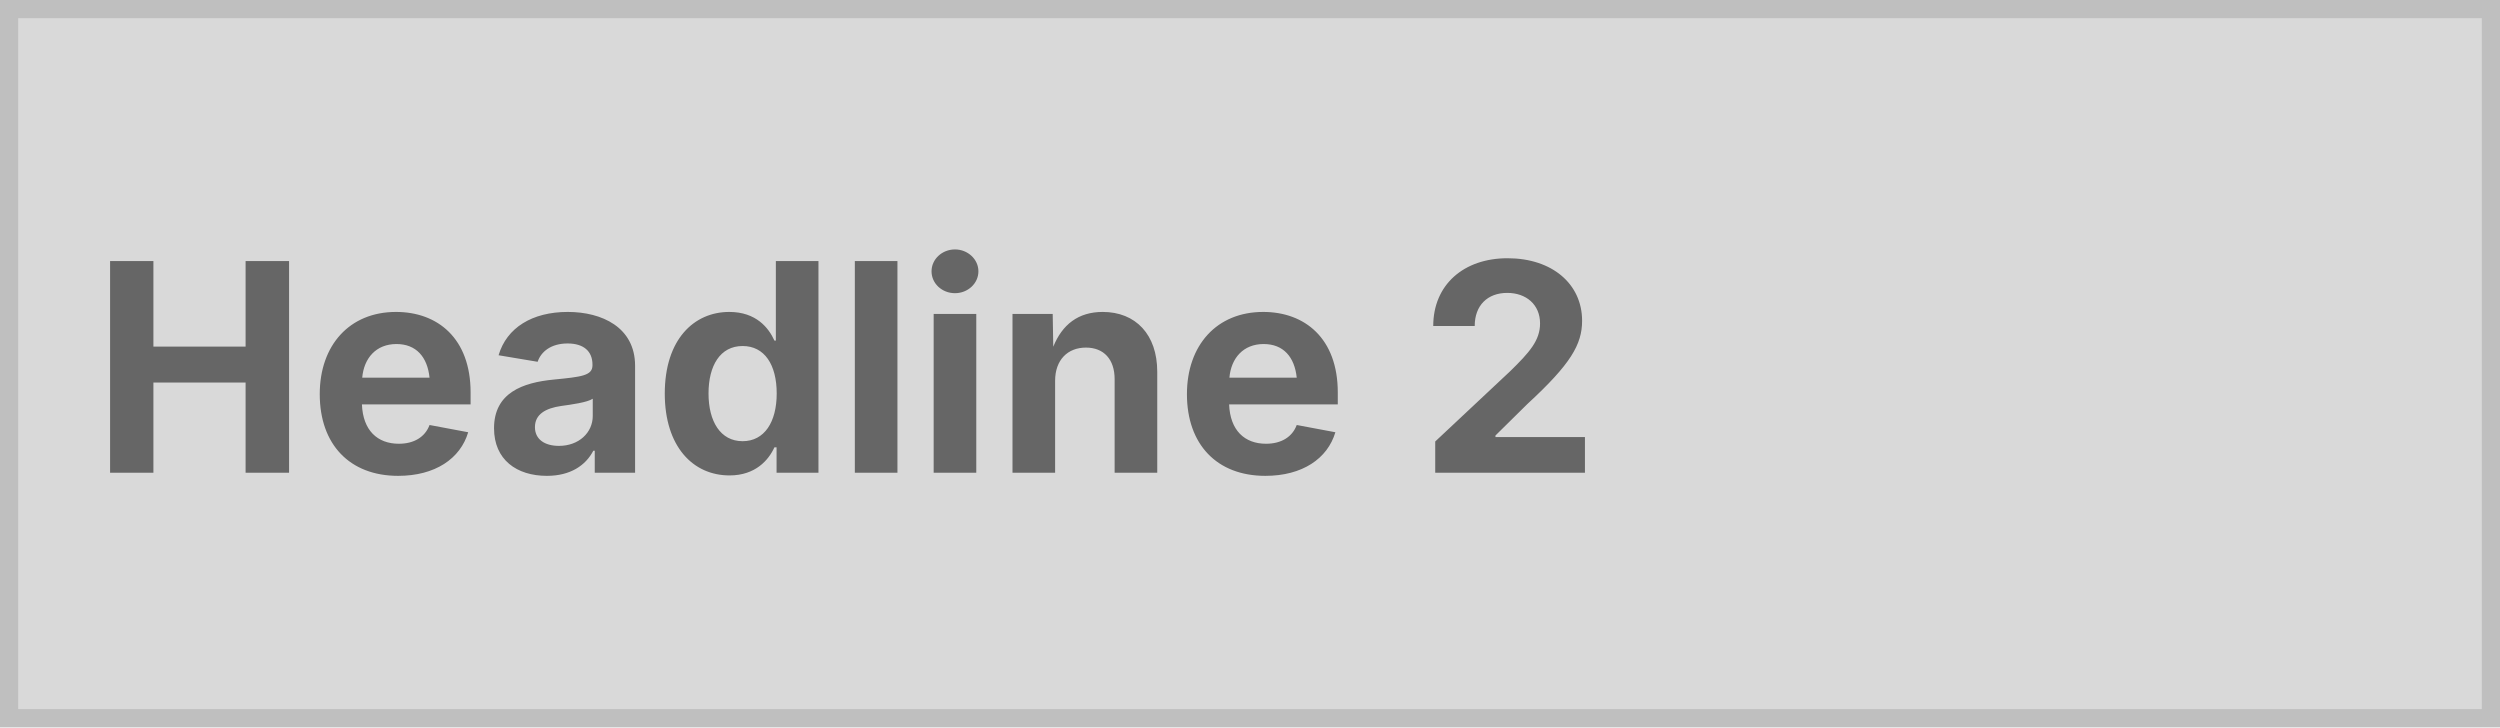
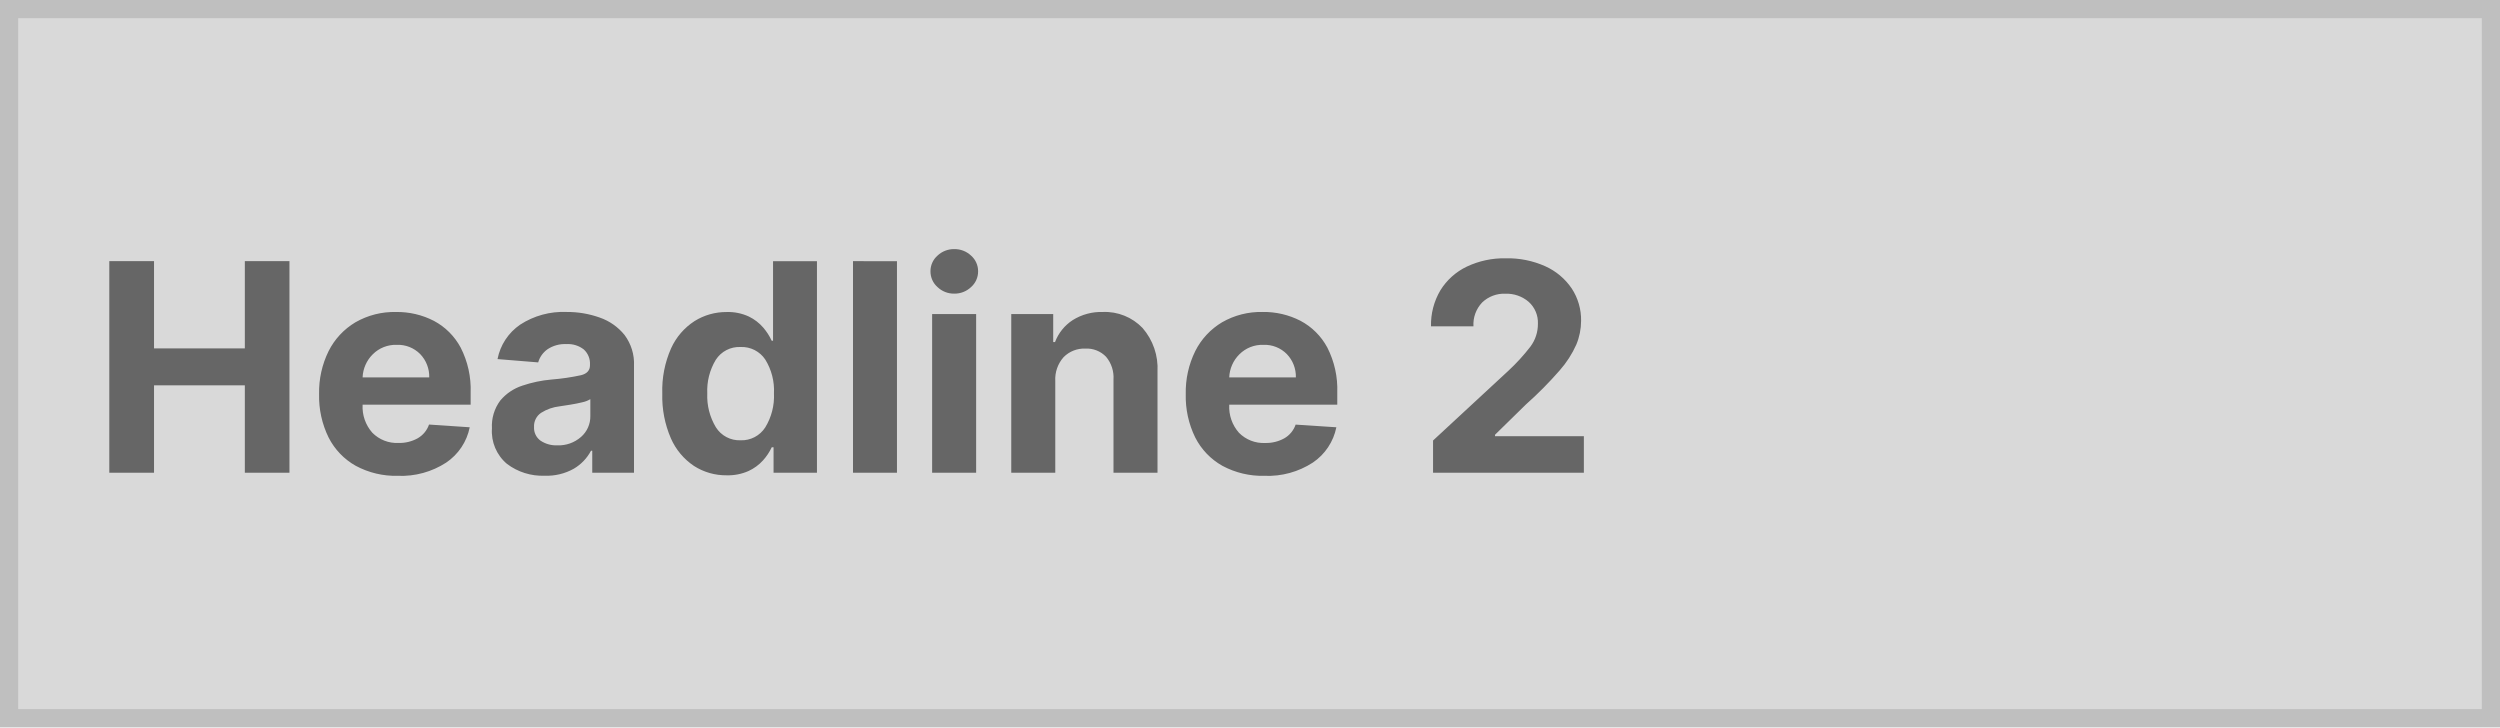
<svg xmlns="http://www.w3.org/2000/svg" width="275" height="80" viewBox="0 0 275 80">
  <g fill="#d9d9d9" stroke="#bfbfbf" stroke-width="2">
    <rect width="275" height="80" stroke="none" />
    <rect x="1" y="1" width="273" height="78" fill="none" />
  </g>
-   <text transform="translate(10 52)" fill="#666" font-size="32" font-family="Inter-Bold, Inter" font-weight="700">
-     <tspan x="0" y="0">Headline 2</tspan>
-   </text>
+   <path d="M2.023,0V-23.273h4.92v9.6h9.989v-9.6h4.909V0H16.932V-9.614H6.943V0ZM33.761.341a9.263,9.263,0,0,1-4.625-1.1,7.408,7.408,0,0,1-2.989-3.114A10.256,10.256,0,0,1,25.1-8.648a10.2,10.2,0,0,1,1.045-4.727,7.716,7.716,0,0,1,2.949-3.17,8.559,8.559,0,0,1,4.472-1.136,8.808,8.808,0,0,1,4.165.977,7.135,7.135,0,0,1,2.949,2.949,10.1,10.1,0,0,1,1.091,4.938v1.33H29.886v.011A4.29,4.29,0,0,0,30.955-4.4a3.791,3.791,0,0,0,2.886,1.125,4.136,4.136,0,0,0,2.1-.511A2.782,2.782,0,0,0,37.193-5.3L41.67-5A6.137,6.137,0,0,1,39.08-1.114,9.071,9.071,0,0,1,33.761.341Zm-3.875-10.83h7.33a3.562,3.562,0,0,0-1-2.568,3.432,3.432,0,0,0-2.568-1.011A3.564,3.564,0,0,0,31-13.023,3.772,3.772,0,0,0,29.886-10.489ZM49.909.33A6.467,6.467,0,0,1,45.761-.977a4.674,4.674,0,0,1-1.648-3.9,4.677,4.677,0,0,1,.92-3.068,5.3,5.3,0,0,1,2.415-1.631,13.649,13.649,0,0,1,3.222-.676,24.664,24.664,0,0,0,3.25-.477q.977-.25.977-1.091v-.068a2.1,2.1,0,0,0-.676-1.67,2.819,2.819,0,0,0-1.915-.591,3.436,3.436,0,0,0-2.08.568A2.665,2.665,0,0,0,49.2-12.136L44.727-12.5a5.97,5.97,0,0,1,2.483-3.784,8.689,8.689,0,0,1,5.119-1.4,10.592,10.592,0,0,1,3.636.614A6.05,6.05,0,0,1,58.7-15.153a5.25,5.25,0,0,1,1.04,3.381V0H55.148V-2.42h-.136a5.026,5.026,0,0,1-1.9,1.983A6.089,6.089,0,0,1,49.909.33ZM51.3-3.011a3.745,3.745,0,0,0,2.614-.926,2.978,2.978,0,0,0,1.023-2.3V-8.091a2.832,2.832,0,0,1-.881.341q-.6.148-1.273.256t-1.21.188a4.794,4.794,0,0,0-2.051.716,1.769,1.769,0,0,0-.778,1.557,1.733,1.733,0,0,0,.722,1.511A3.1,3.1,0,0,0,51.3-3.011ZM69.932.284A6.507,6.507,0,0,1,66.341-.744,7.052,7.052,0,0,1,63.8-3.778,11.531,11.531,0,0,1,62.852-8.7a11.372,11.372,0,0,1,.972-4.994,7,7,0,0,1,2.58-2.989,6.56,6.56,0,0,1,3.517-.994,5.422,5.422,0,0,1,2.449.494,4.914,4.914,0,0,1,1.591,1.222,6.2,6.2,0,0,1,.926,1.443h.148v-8.75h4.83V0H75.091V-2.8h-.2a5.847,5.847,0,0,1-.955,1.438A4.9,4.9,0,0,1,72.324-.182,5.554,5.554,0,0,1,69.932.284Zm1.534-3.852a3.088,3.088,0,0,0,2.71-1.415,6.557,6.557,0,0,0,.96-3.744,6.441,6.441,0,0,0-.955-3.722,3.106,3.106,0,0,0-2.716-1.381,3.074,3.074,0,0,0-2.733,1.415A6.564,6.564,0,0,0,67.8-8.727a6.67,6.67,0,0,0,.943,3.722A3.064,3.064,0,0,0,71.466-3.568Zm17.2-19.7V0H83.83V-23.273ZM92.534,0V-17.455h4.841V0Zm2.432-19.7a2.6,2.6,0,0,1-1.841-.722,2.288,2.288,0,0,1-.773-1.733,2.27,2.27,0,0,1,.773-1.727,2.616,2.616,0,0,1,1.841-.716,2.63,2.63,0,0,1,1.852.716,2.27,2.27,0,0,1,.773,1.727,2.288,2.288,0,0,1-.773,1.733A2.619,2.619,0,0,1,94.966-19.7Zm11.114,9.614V0h-4.841V-17.455h4.614v3.08h.2a4.973,4.973,0,0,1,1.949-2.415,5.881,5.881,0,0,1,3.3-.892,5.717,5.717,0,0,1,4.375,1.756,6.752,6.752,0,0,1,1.648,4.813V0h-4.841V-10.25a3.527,3.527,0,0,0-.818-2.506,2.947,2.947,0,0,0-2.284-.9,3.178,3.178,0,0,0-2.381.938A3.646,3.646,0,0,0,106.08-10.091ZM129.091.341a9.263,9.263,0,0,1-4.625-1.1,7.408,7.408,0,0,1-2.989-3.114,10.256,10.256,0,0,1-1.045-4.778,10.2,10.2,0,0,1,1.045-4.727,7.716,7.716,0,0,1,2.949-3.17,8.559,8.559,0,0,1,4.472-1.136,8.808,8.808,0,0,1,4.165.977,7.135,7.135,0,0,1,2.949,2.949A10.1,10.1,0,0,1,137.1-8.818v1.33H125.216v.011a4.29,4.29,0,0,0,1.068,3.08,3.791,3.791,0,0,0,2.886,1.125,4.136,4.136,0,0,0,2.1-.511,2.782,2.782,0,0,0,1.25-1.511L137-5a6.137,6.137,0,0,1-2.591,3.886A9.071,9.071,0,0,1,129.091.341Zm-3.875-10.83h7.33a3.562,3.562,0,0,0-1-2.568,3.432,3.432,0,0,0-2.568-1.011,3.564,3.564,0,0,0-2.648,1.045A3.772,3.772,0,0,0,125.216-10.489ZM147.636,0V-3.545l8.284-7.67a21.676,21.676,0,0,0,2.42-2.648,4.13,4.13,0,0,0,.83-2.511,3.062,3.062,0,0,0-1.017-2.426,3.728,3.728,0,0,0-2.551-.892,3.487,3.487,0,0,0-2.562.96,3.5,3.5,0,0,0-.96,2.631h-4.67a7.42,7.42,0,0,1,1.034-3.966,6.914,6.914,0,0,1,2.892-2.6,9.571,9.571,0,0,1,4.3-.92,10.078,10.078,0,0,1,4.358.881,6.968,6.968,0,0,1,2.892,2.432A6.293,6.293,0,0,1,163.92-16.7a6.848,6.848,0,0,1-.523,2.6,11.141,11.141,0,0,1-1.835,2.847,40.979,40.979,0,0,1-3.71,3.744l-3.4,3.33v.159h9.773V0Z" transform="translate(10 52)" fill="#666" />
</svg>
